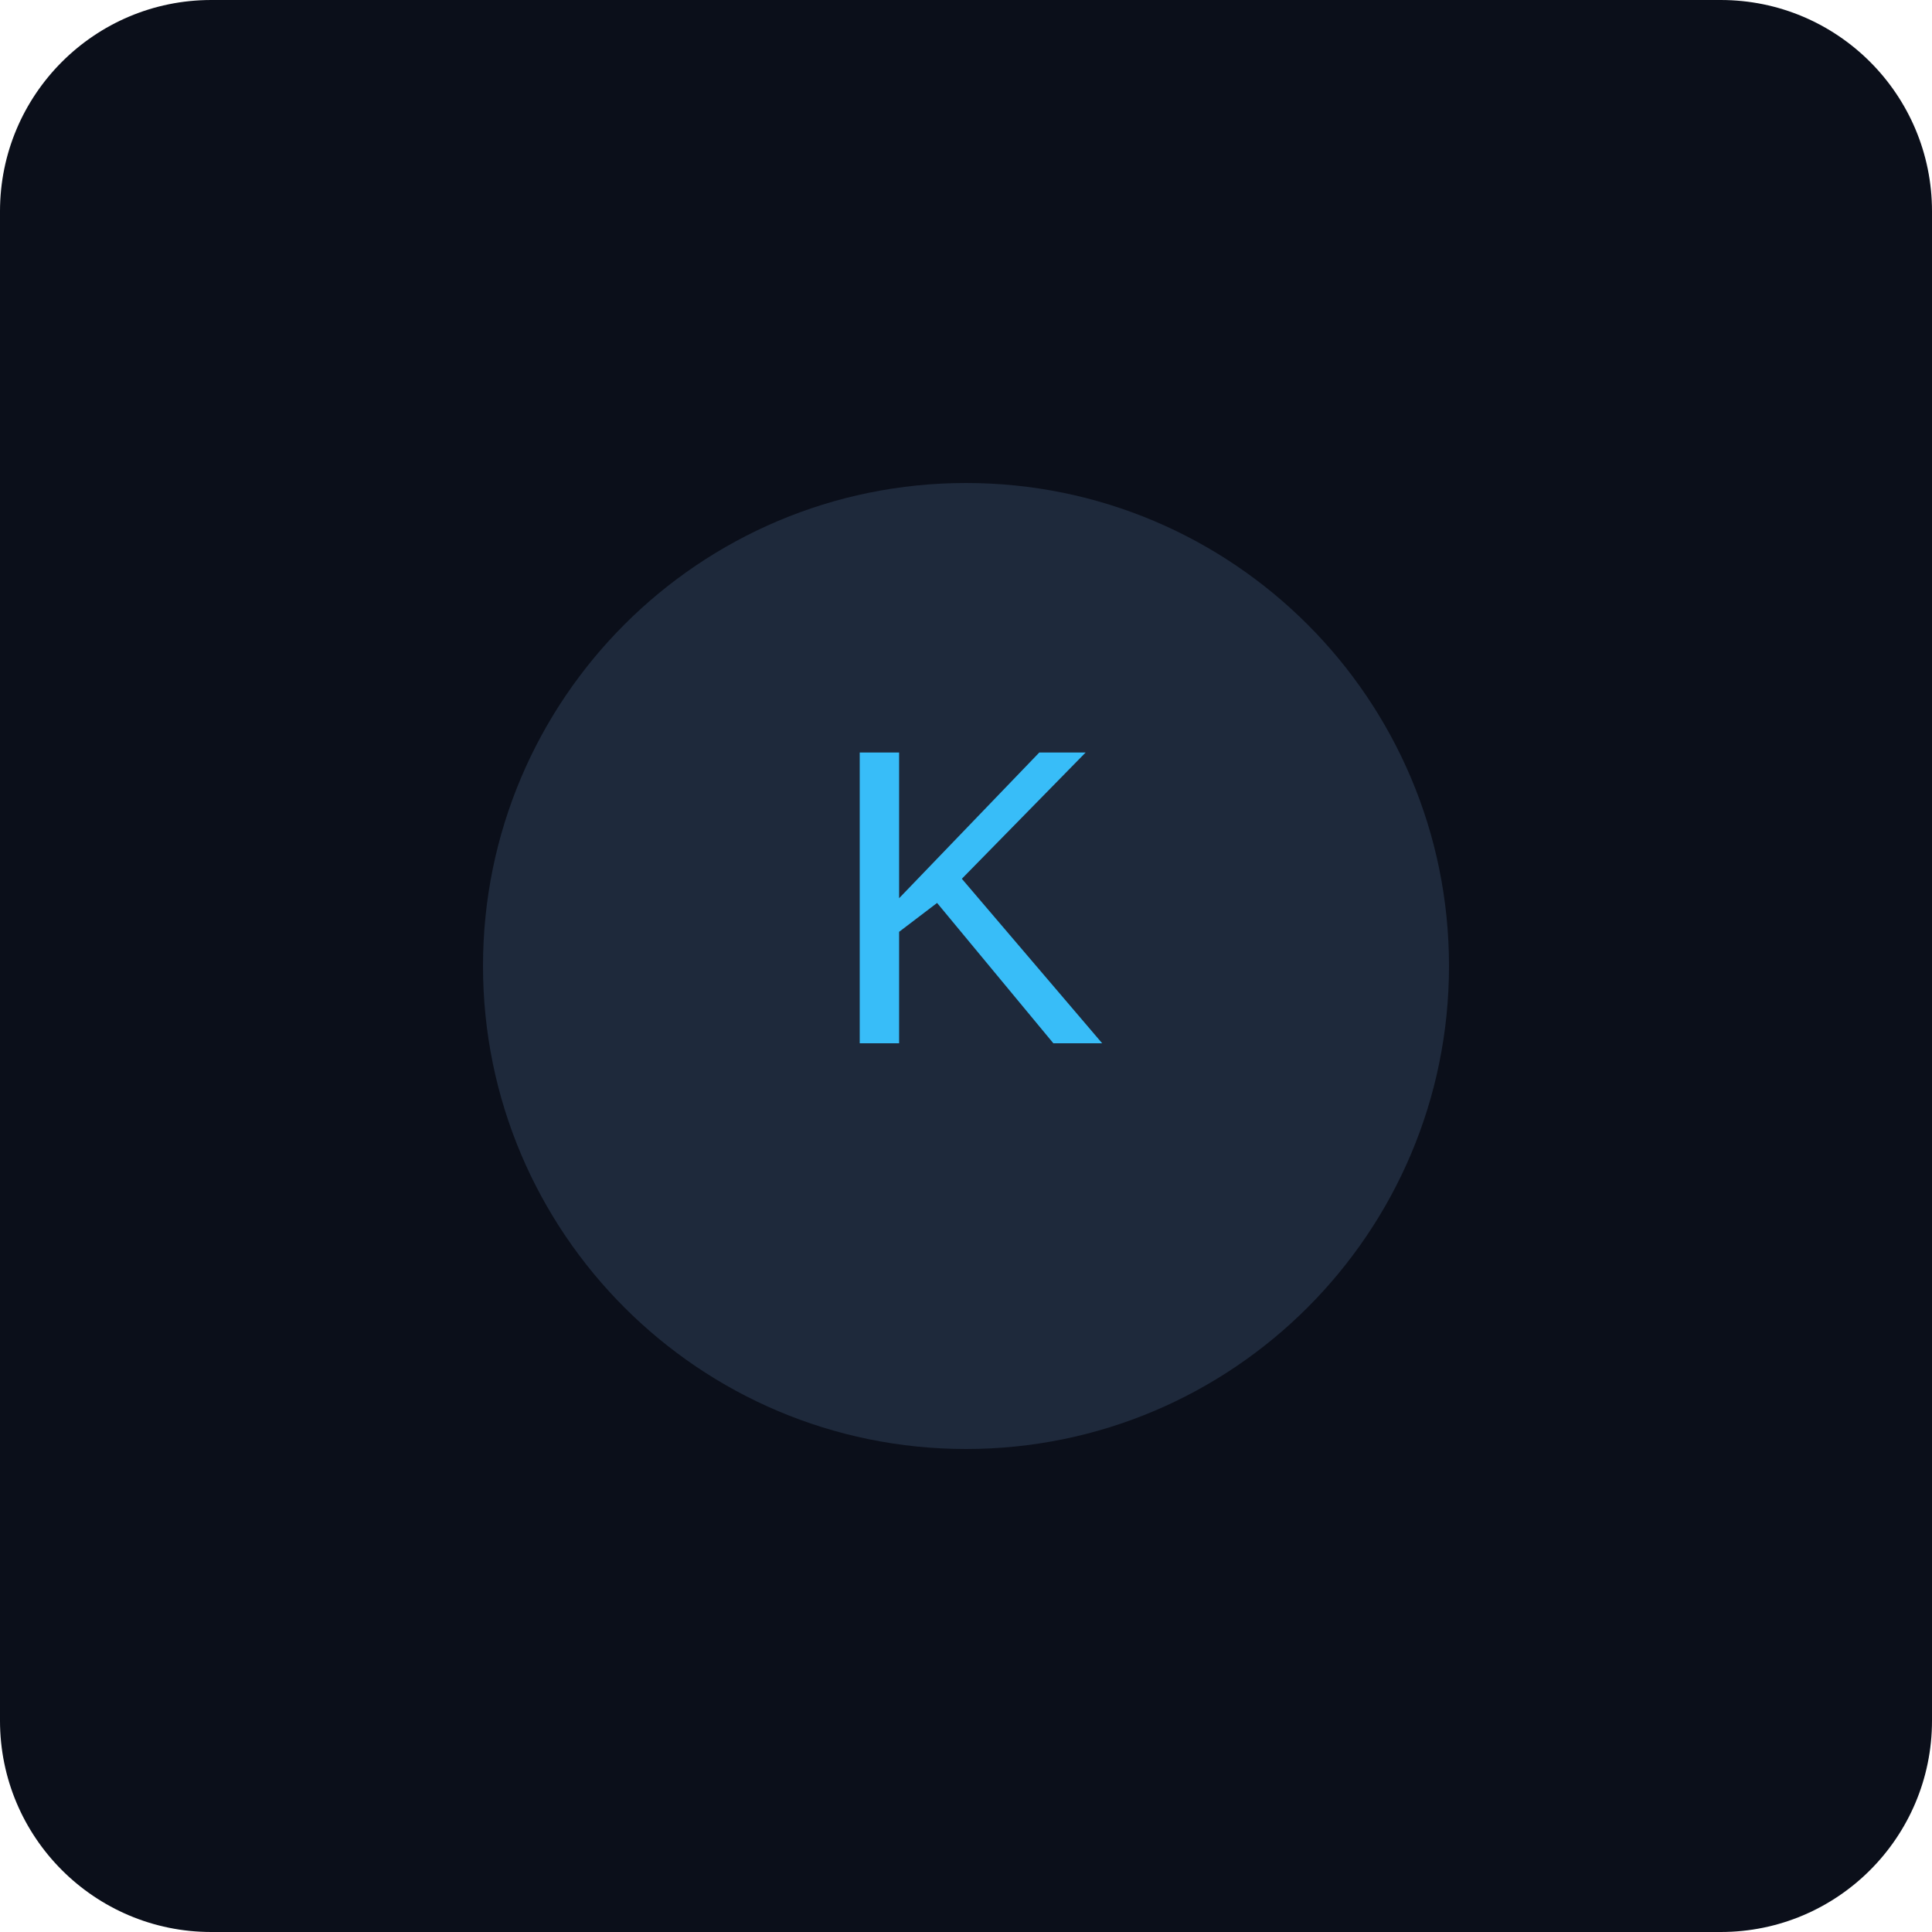
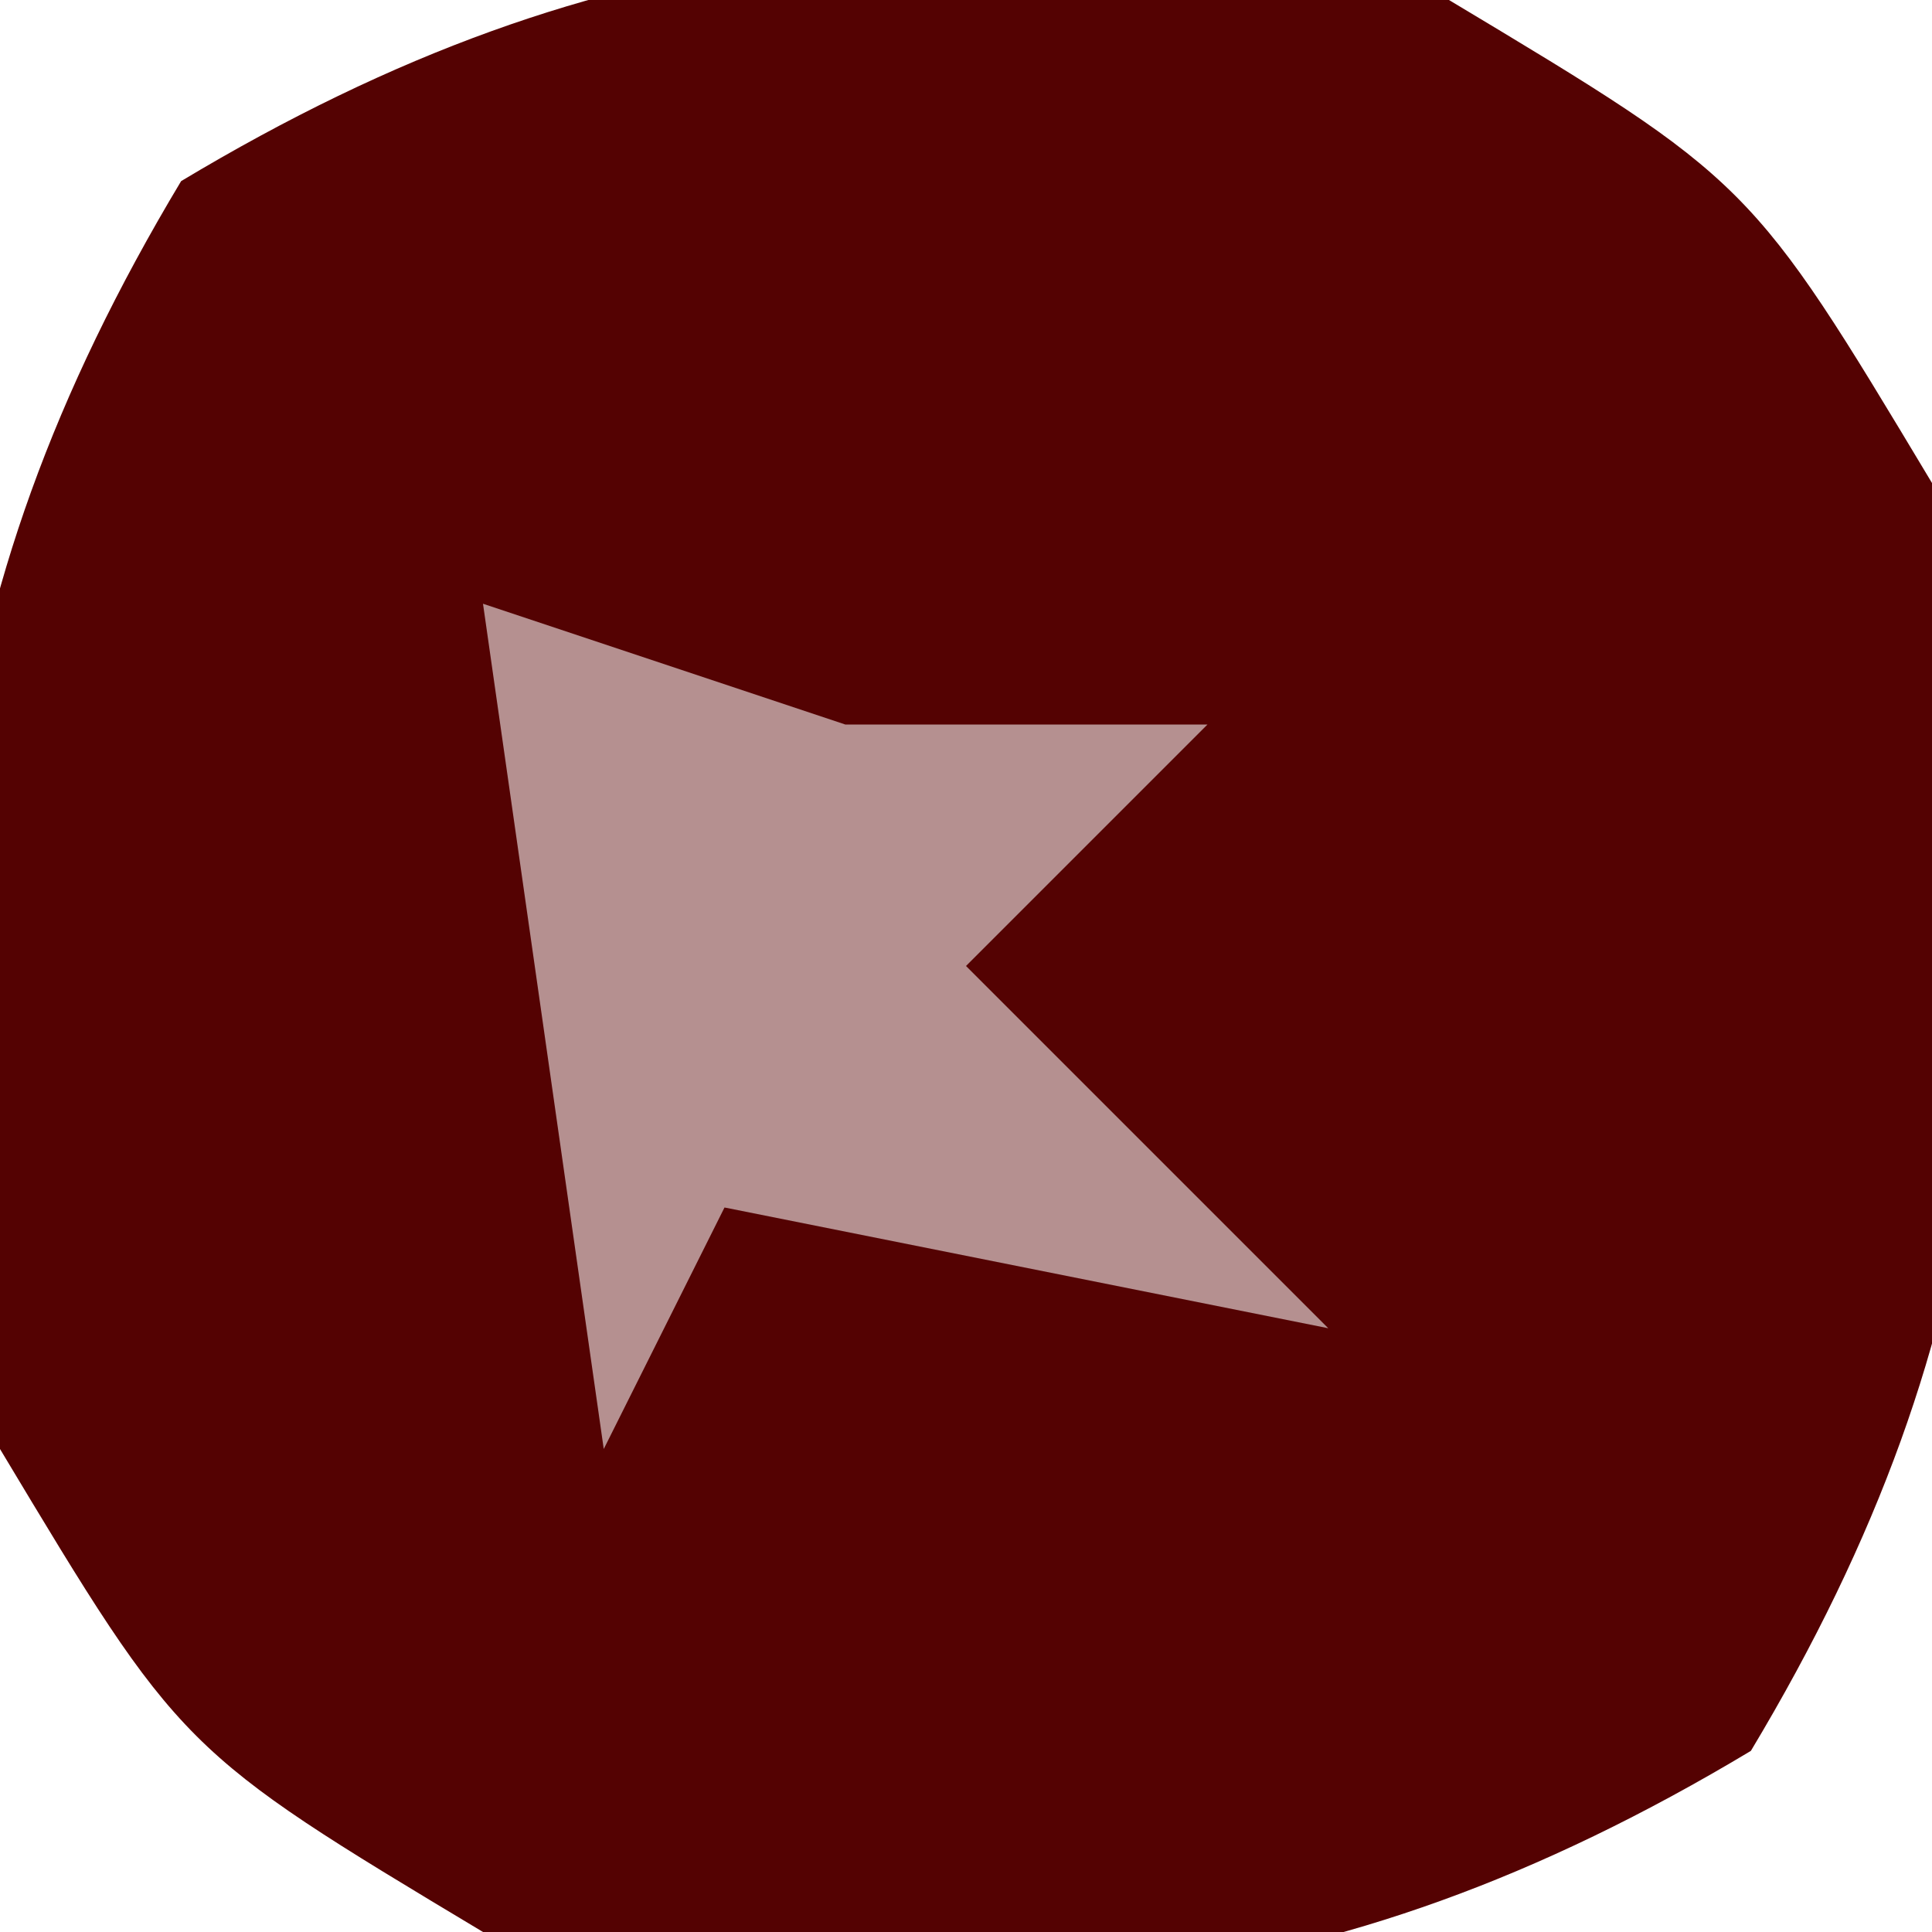
- <svg xmlns="http://www.w3.org/2000/svg" viewBox="0 0 256 256">
-   <rect width="256" height="256" rx="28" fill="#0b0f1a" />
-   <circle cx="128" cy="128" r="64" fill="#1e293b" />
-   <text x="50%" y="54%" text-anchor="middle" font-family="Arial, Helvetica, sans-serif" font-size="56" fill="#38bdf8">K</text>
+ <svg xmlns="http://www.w3.org/2000/svg" version="1.1" width="16" height="16">
+   <path d="M0 0 C2.5 1.5 2.5 1.5 4 4 C4.791 8.021 4.622 10.964 2.5 14.5 C-1.036 16.622 -3.979 16.791 -8 16 C-10.5 14.5 -10.5 14.5 -12 12 C-12.791 7.979 -12.622 5.036 -10.5 1.5 C-6.964 -0.622 -4.021 -0.791 0 0 Z " fill="#540202" transform="translate(12,0)" />
+   <path d="M0 0 C0.99 0.33 1.98 0.66 3 1 C3.99 1 4.98 1 6 1 C5.34 1.66 4.68 2.32 4 3 C4.99 3.99 5.98 4.98 7 6 C5.35 5.67 3.7 5.34 2 5 C1.67 5.66 1.34 6.32 1 7 C0.67 4.69 0.34 2.38 0 0 Z " fill="#B59090" transform="translate(4,5)" />
</svg>
